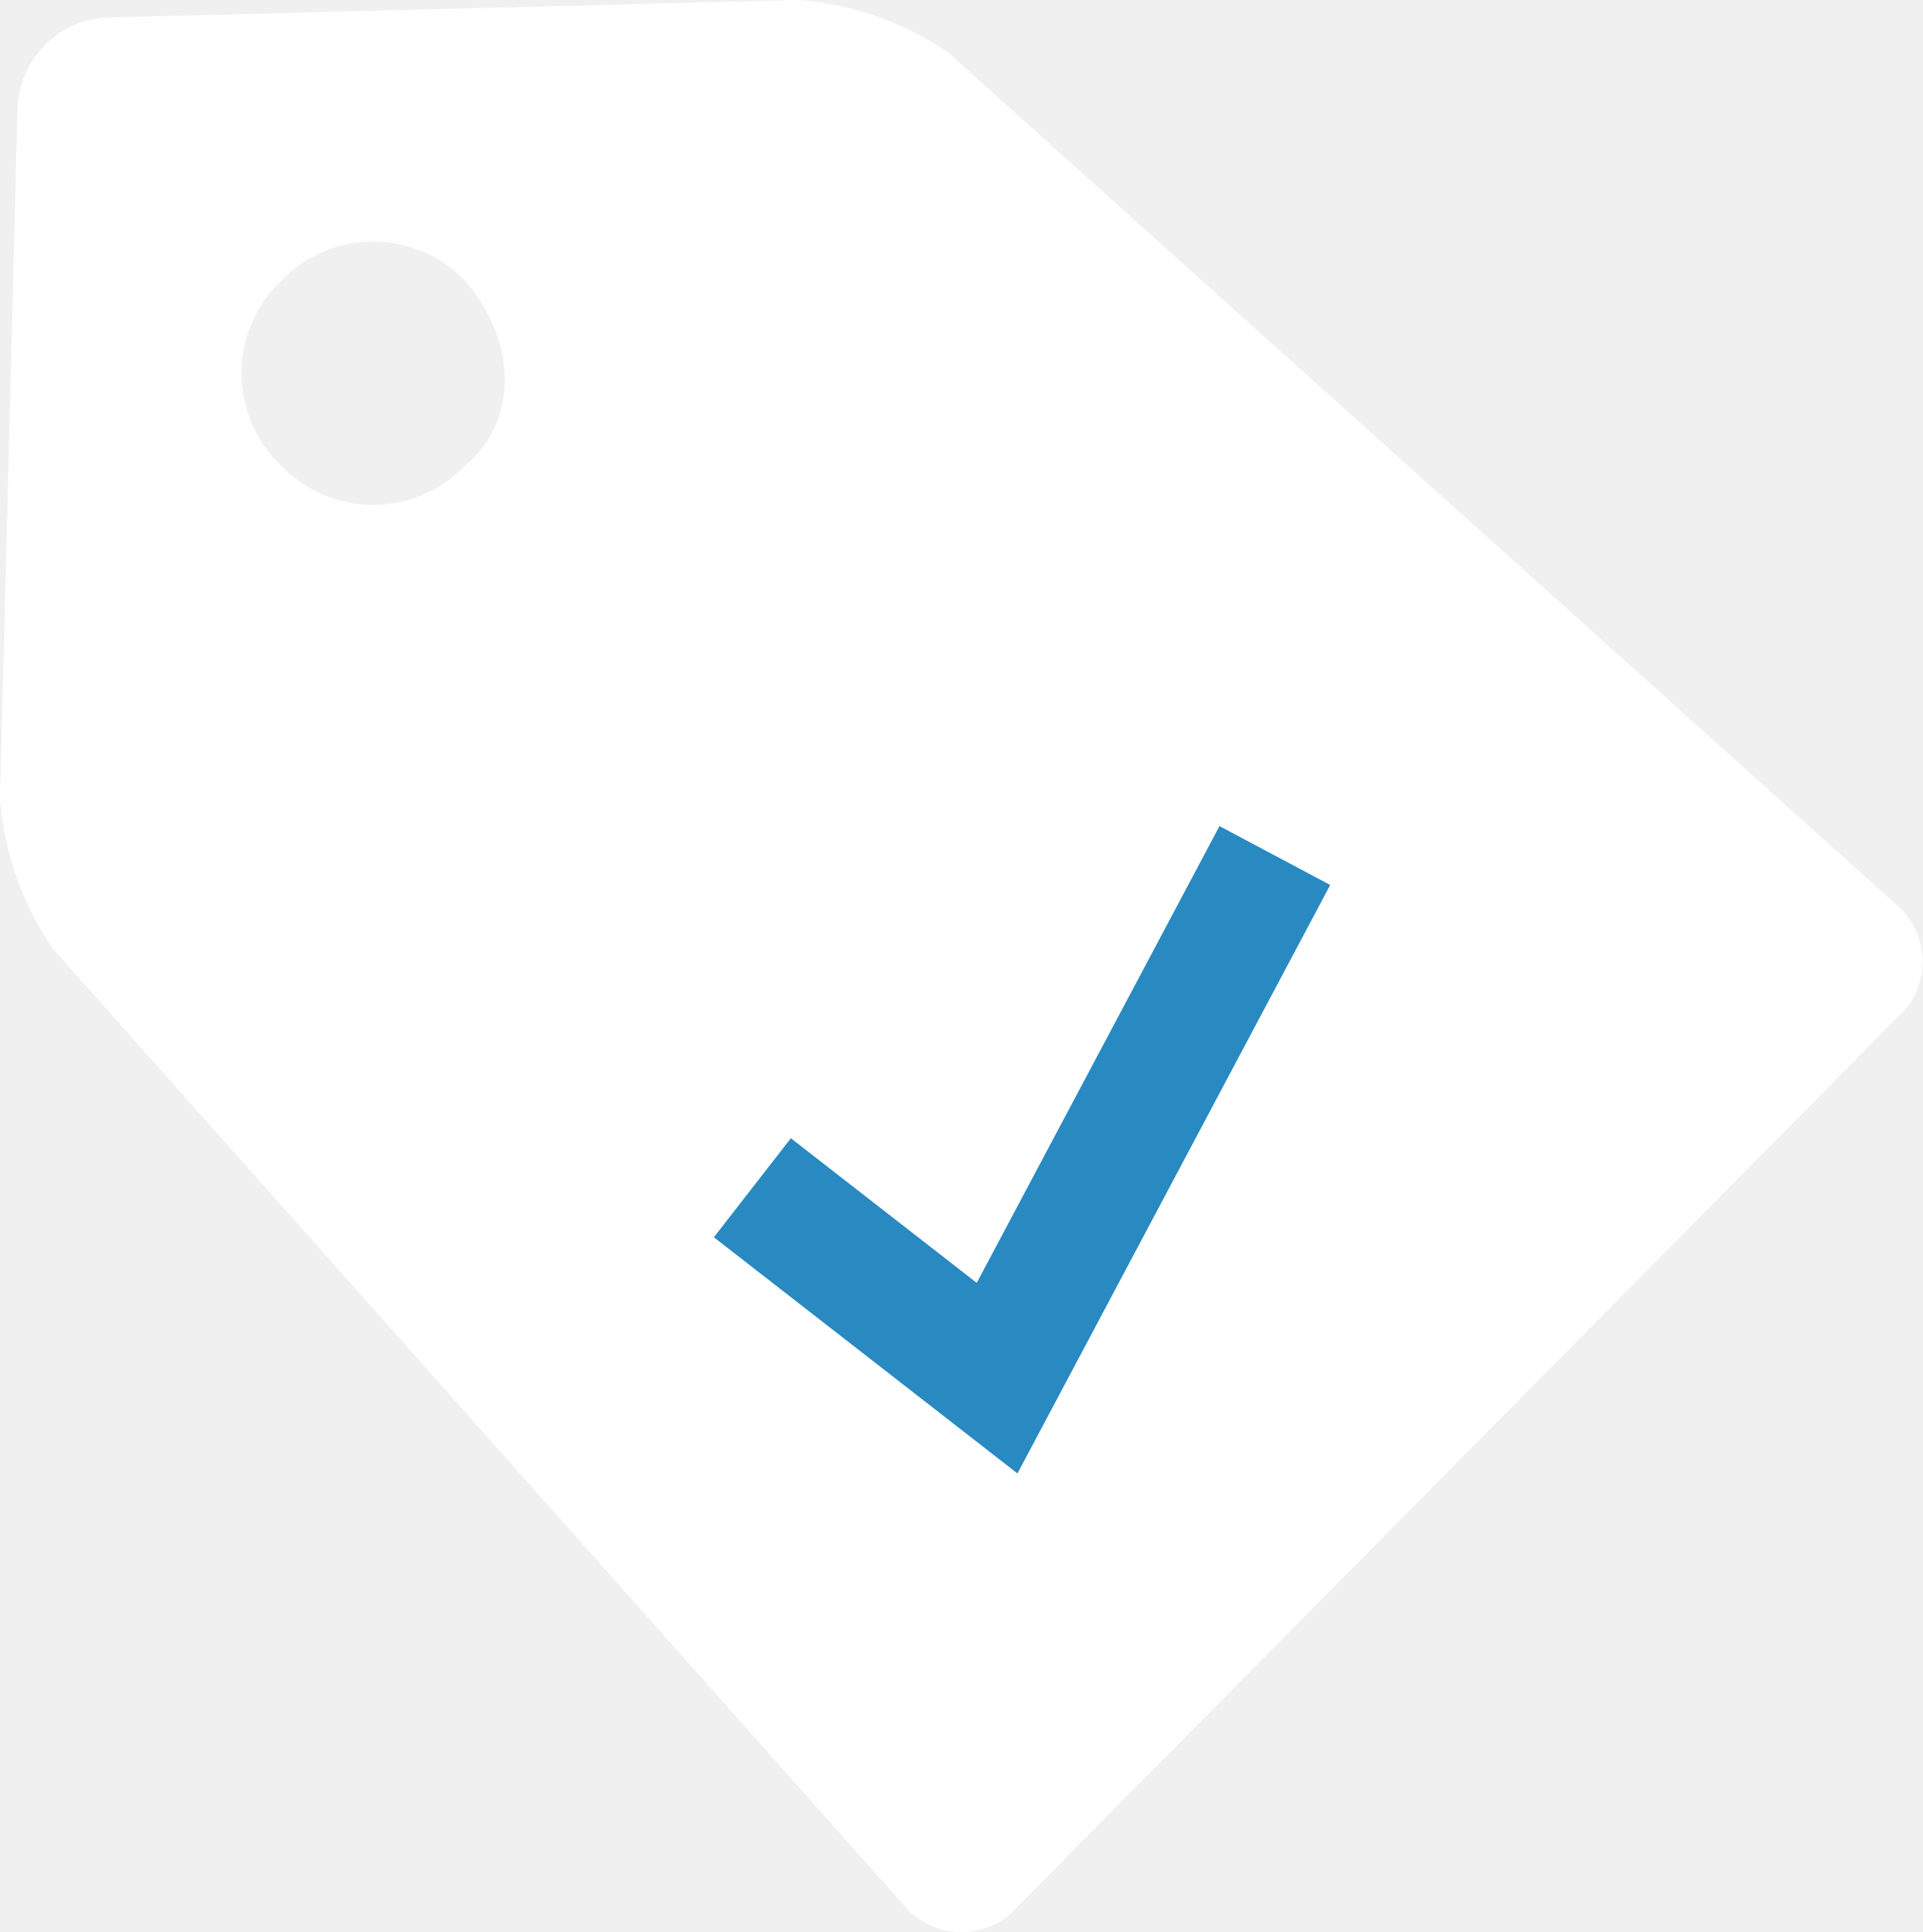
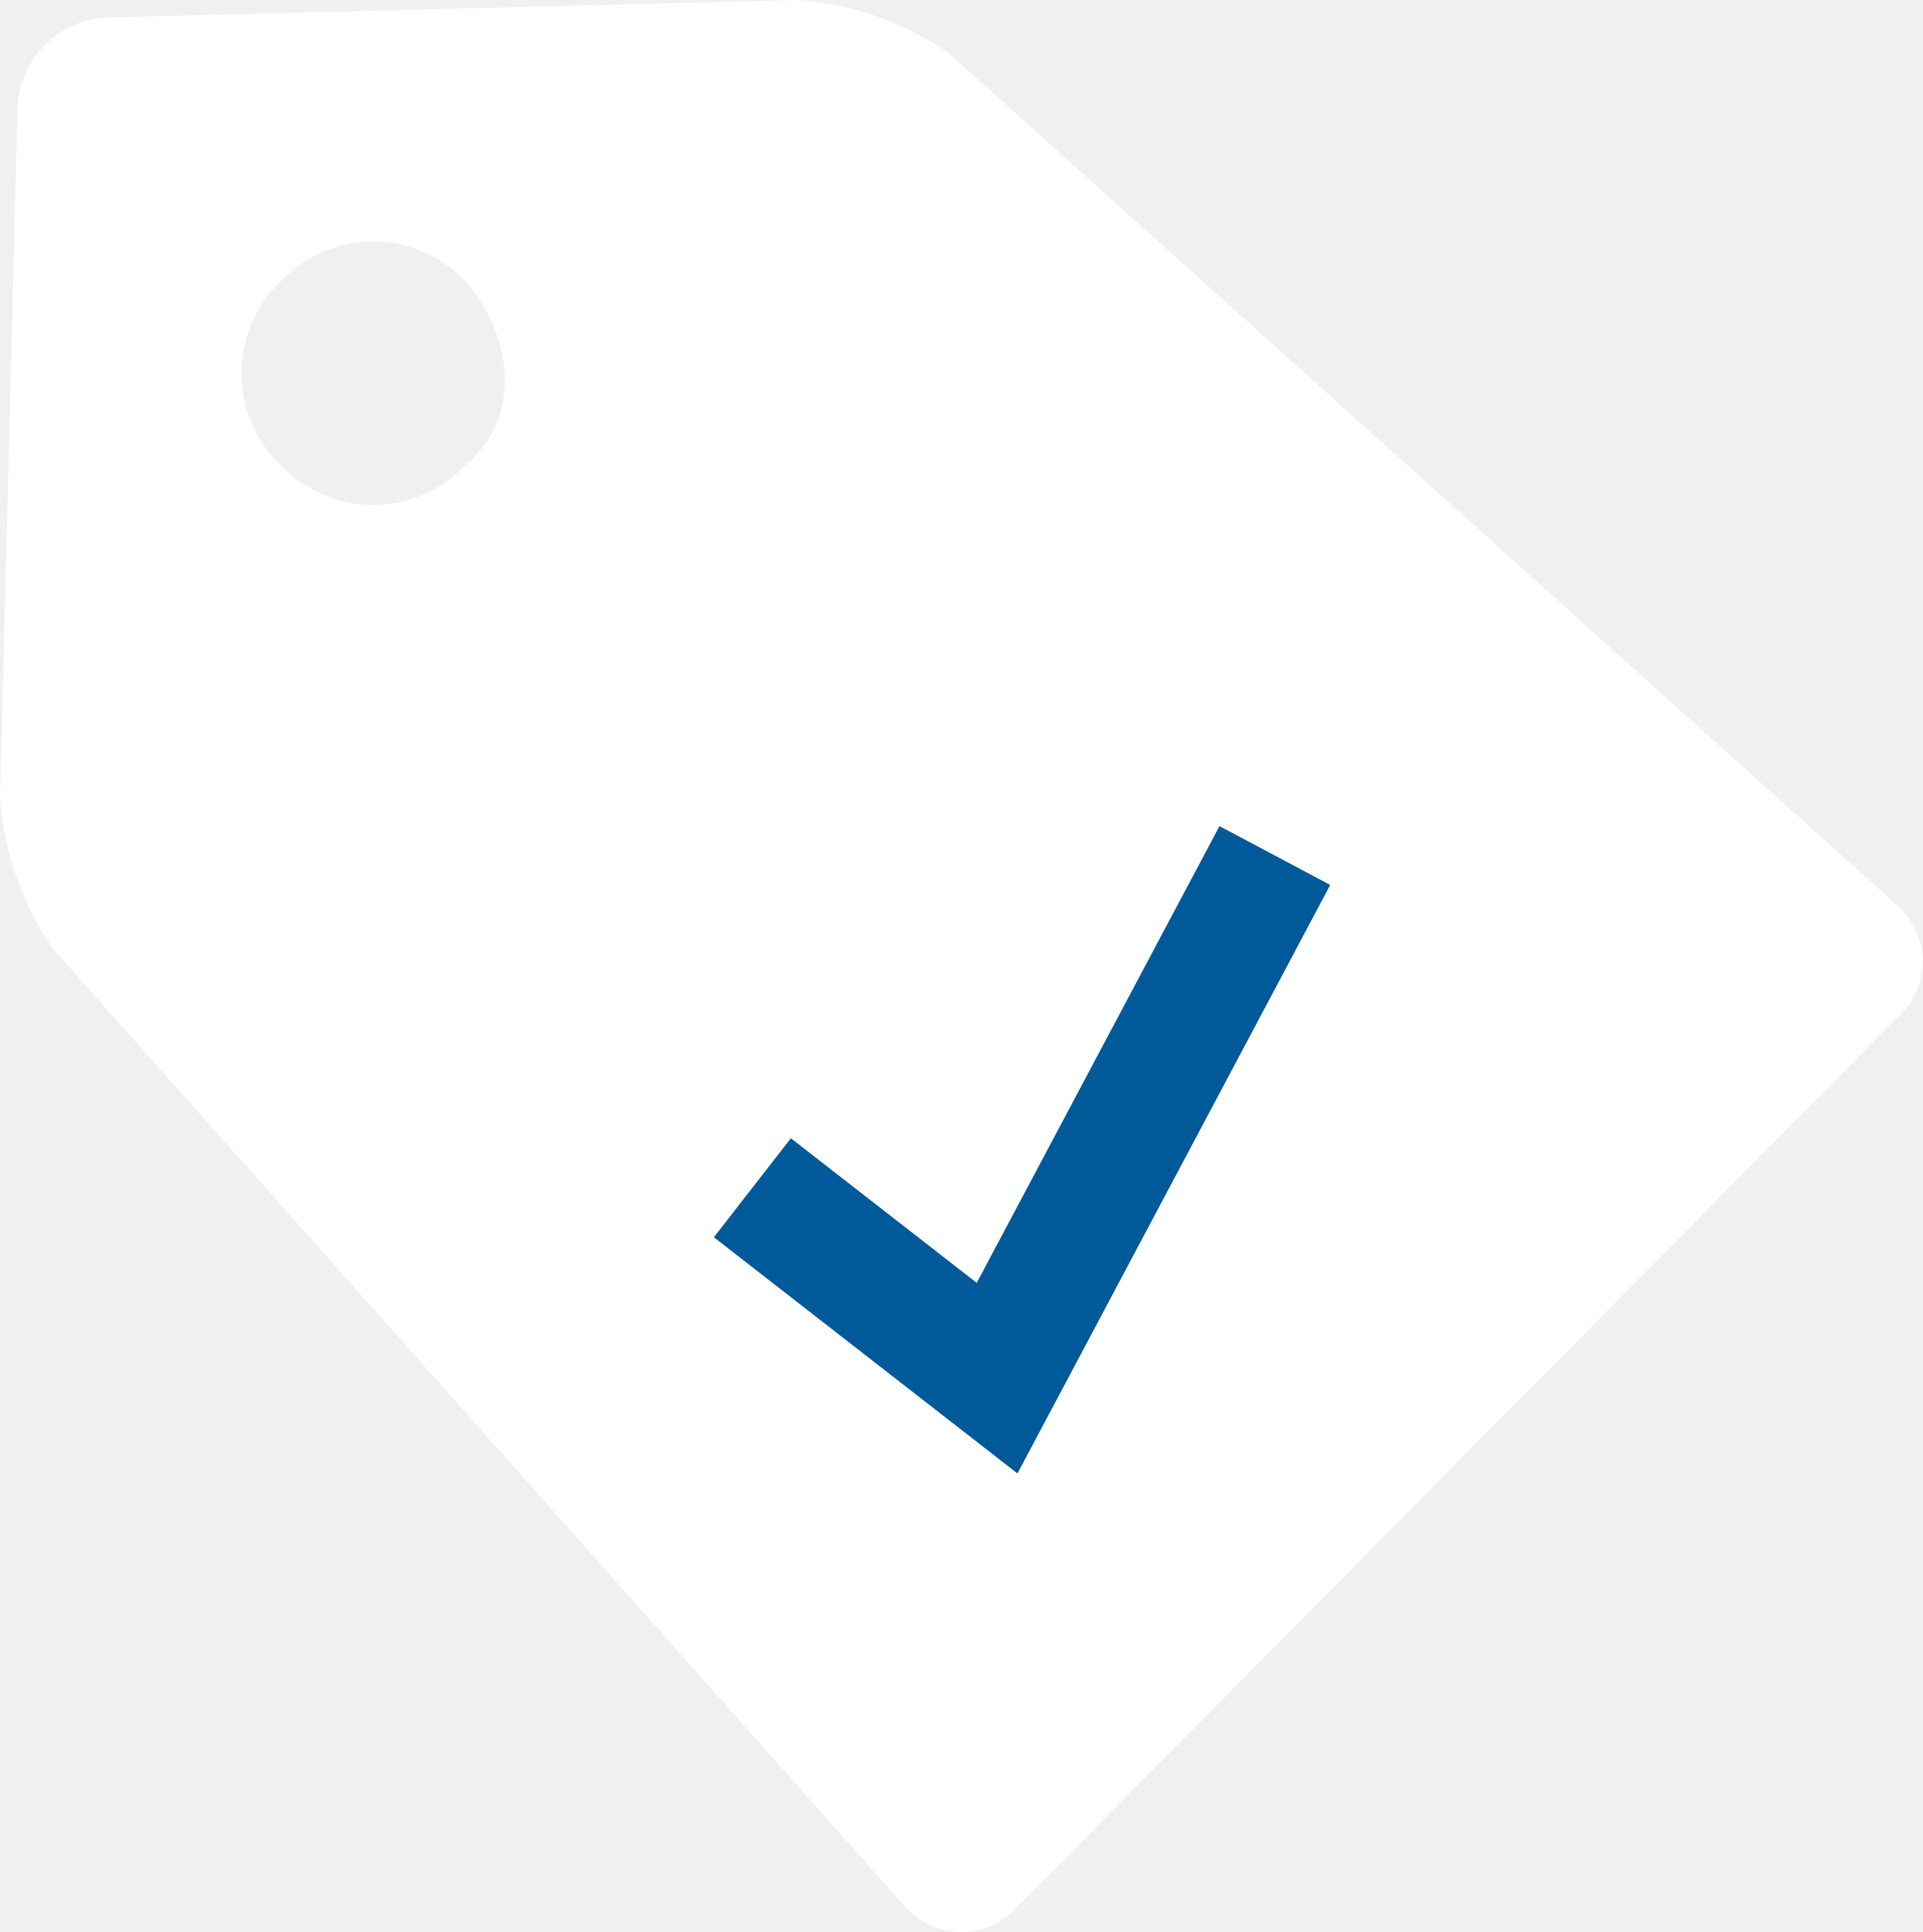
<svg xmlns="http://www.w3.org/2000/svg" viewBox="0 0 46 46.21">
  <defs>
    <style>
      .cls-1 {
        fill: #fff;
      }

      .cls-2 {
        fill: none;
-         stroke: #288AC1;
+         stroke: #005999;
        stroke-width: 3px;
      }
    </style>
  </defs>
  <g id="Group_8216" data-name="Group 8216" transform="translate(-152 -372.037)">
    <path id="Path_14018" data-name="Path 14018" class="cls-1" d="M22.685,1.26A7.321,7.321,0,0,0,19.114,0L2.521.42a2.259,2.259,0,0,0-2.1,2.1L0,19.114a7.321,7.321,0,0,0,1.26,3.571L21.635,45.58a1.791,1.791,0,0,0,2.731,0l21-21.215a1.791,1.791,0,0,0,0-2.731ZM11.132,11.132a3.046,3.046,0,0,1-4.411,0,3.046,3.046,0,0,1,0-4.411,3.046,3.046,0,0,1,4.411,0c1.26,1.47,1.26,3.361,0,4.411Zm0,0" transform="translate(152 372.037)" />
    <path id="Path_14019" data-name="Path 14019" class="cls-2" d="M743,384.385l5.855,4.554,6.645-12.5" transform="translate(-573 16.061)" />
  </g>
</svg>
